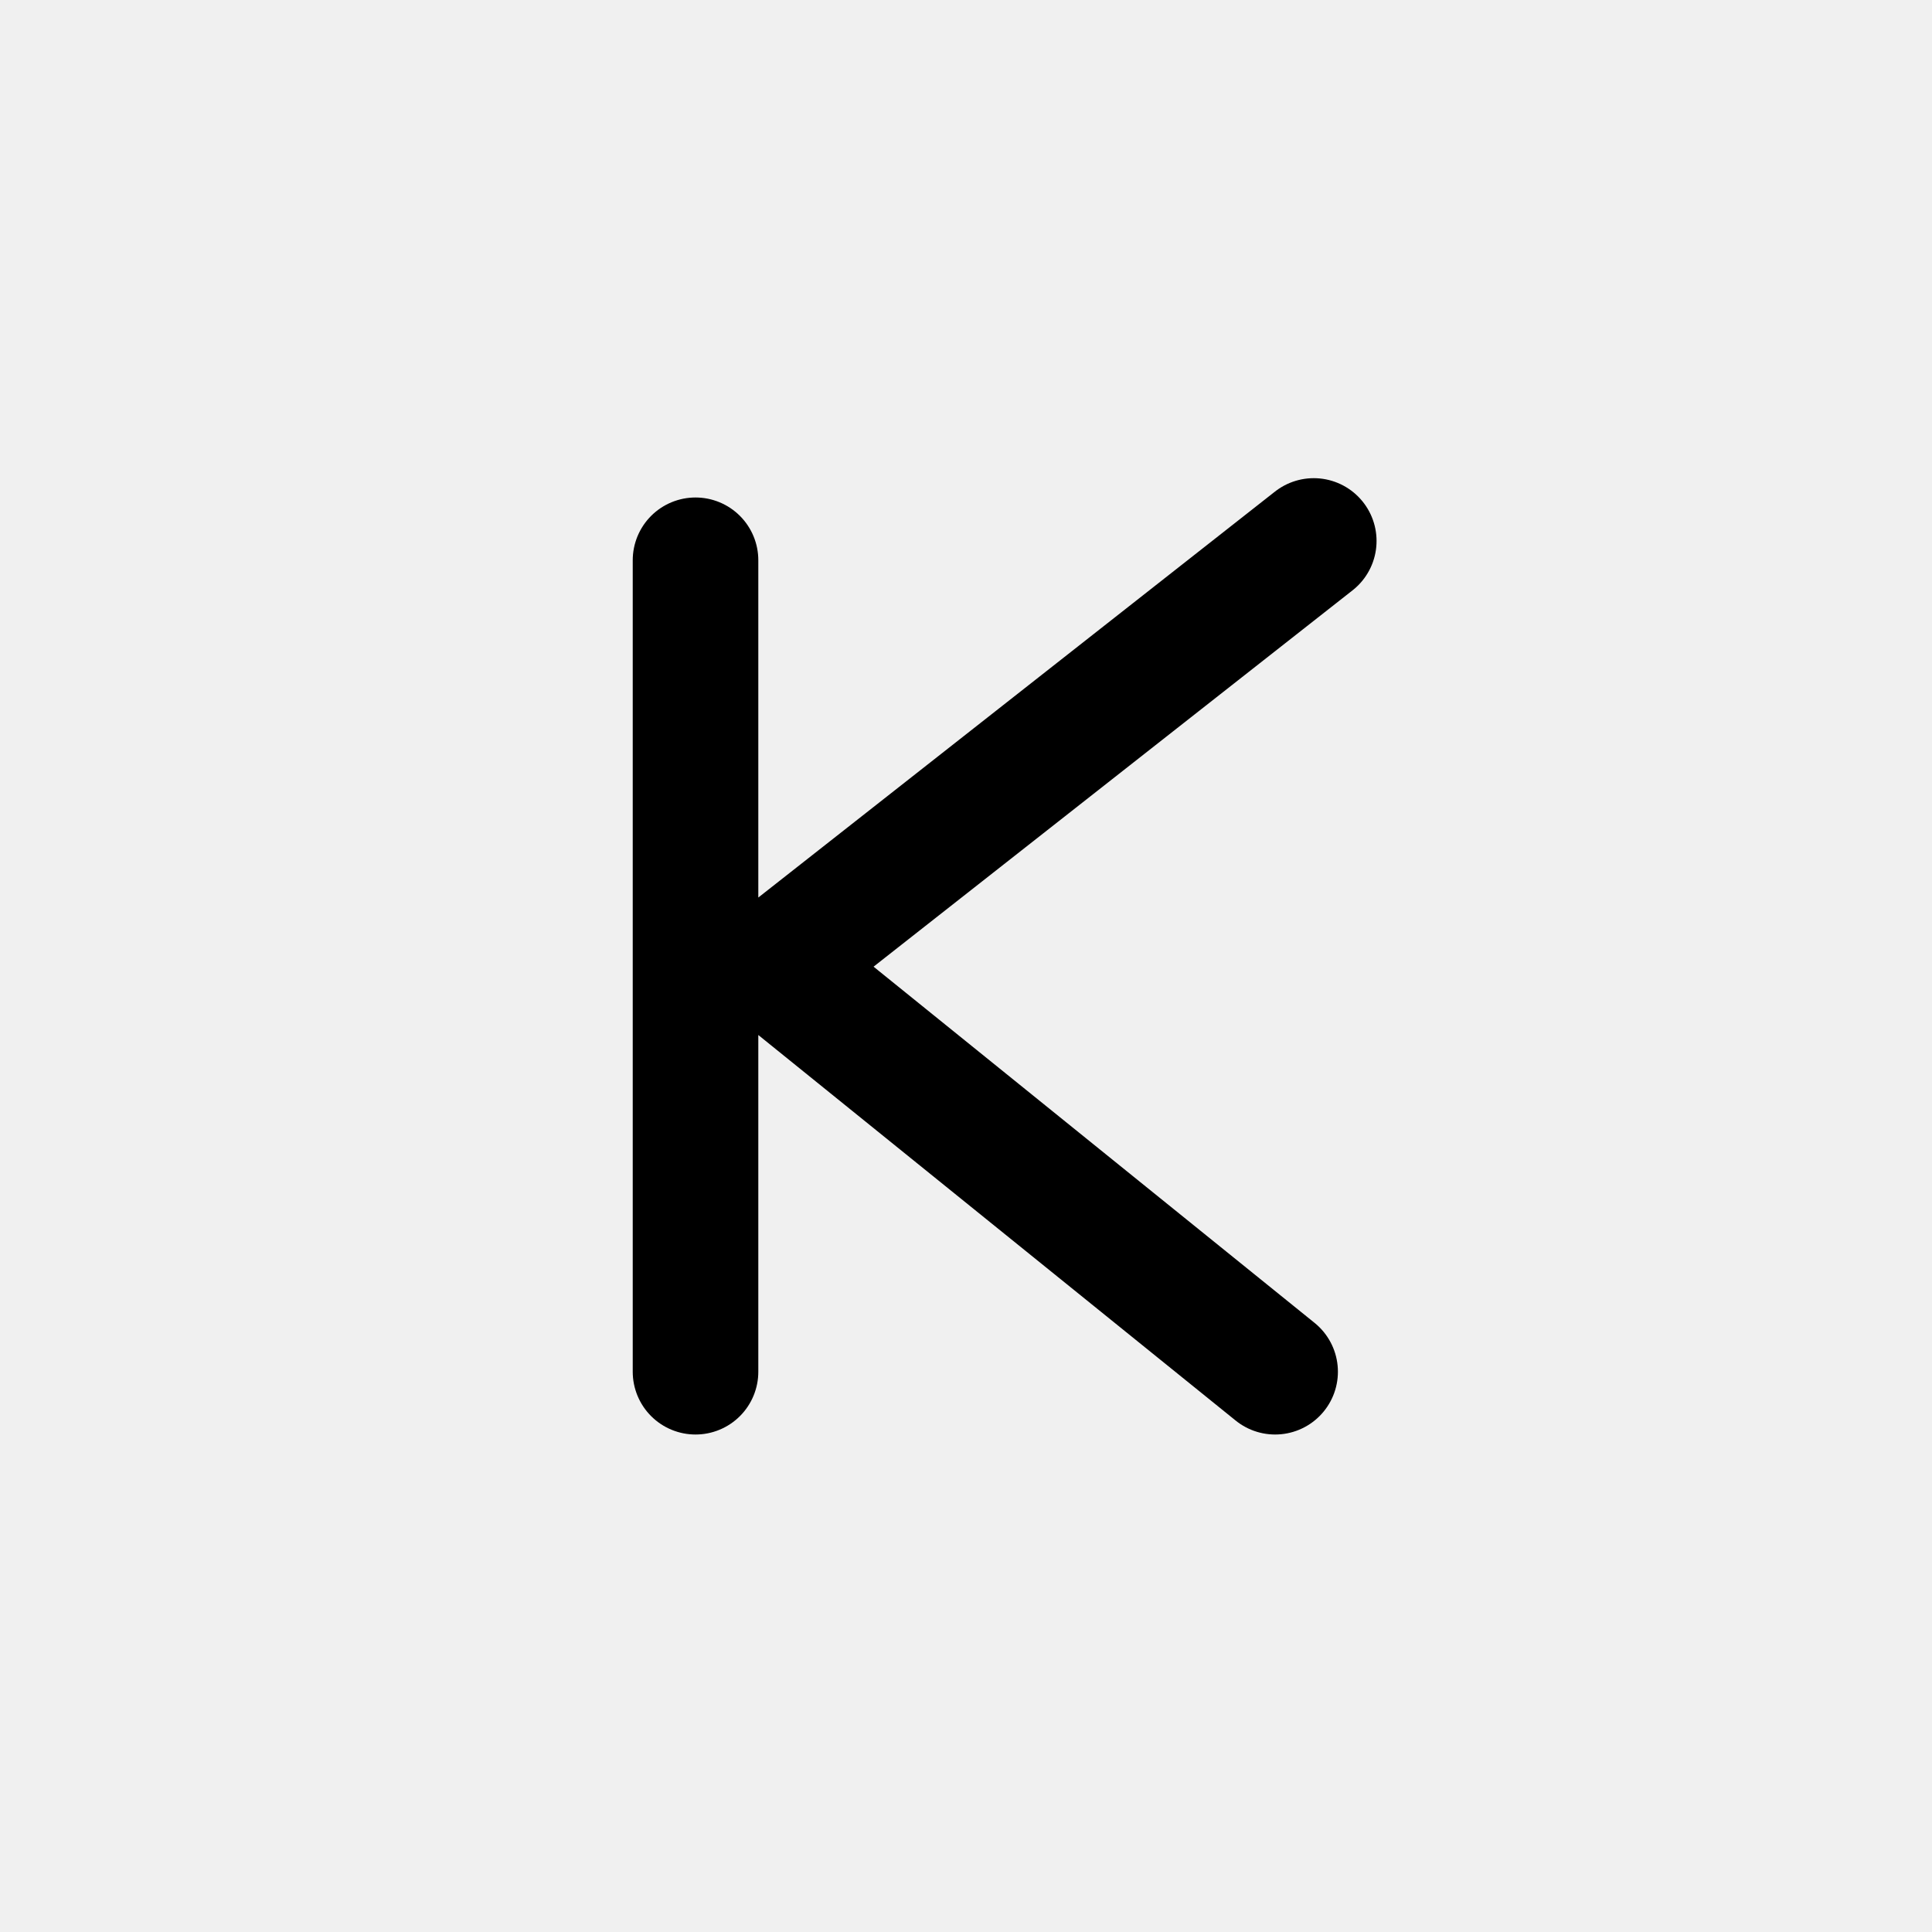
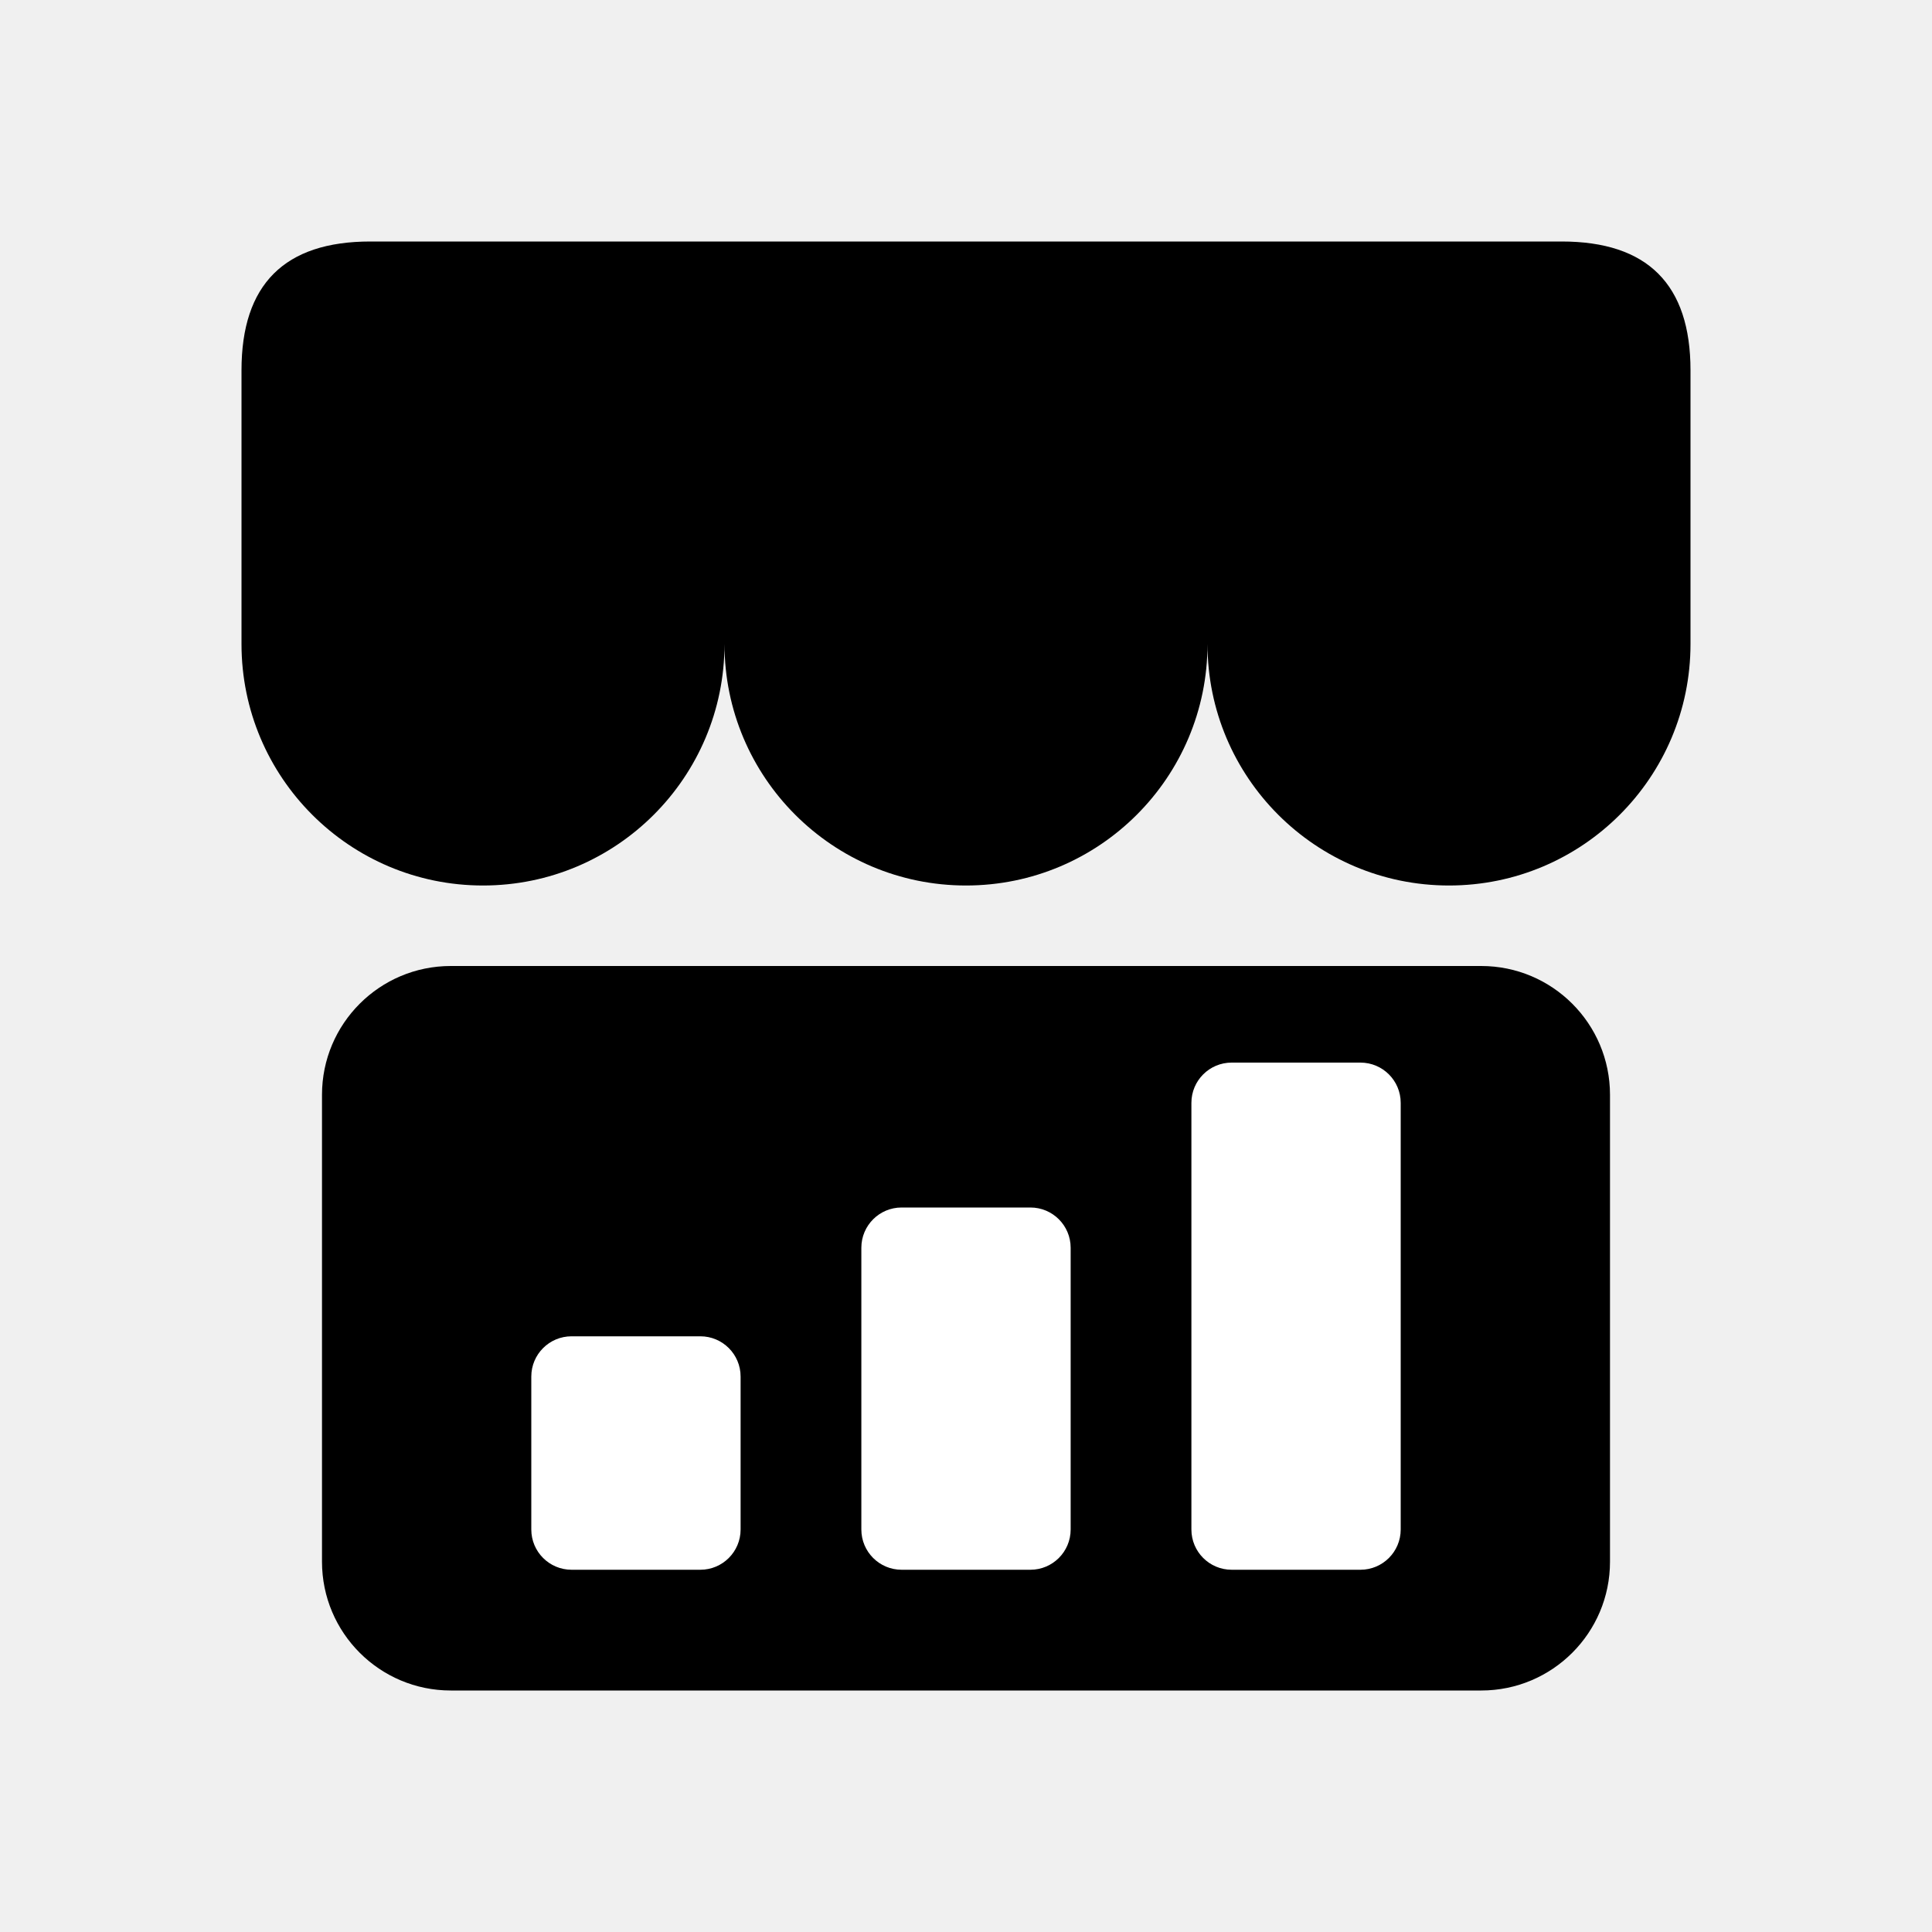
- <svg xmlns="http://www.w3.org/2000/svg" viewBox="0 0 100 100">
-   <path d="M36 29V71M68 28L40 50L66 71" fill="none" stroke="#000000" stroke-width="6.5" stroke-linecap="round" stroke-linejoin="round" />
+ <svg xmlns="http://www.w3.org/2000/svg" viewBox="0 0 24 24" width="512" height="512">
+   <path d="M3 4.6Q3 3 4.6 3H19.4Q21 3 21 4.6V8A3 3 0 0 1 15 8A3 3 0 0 1 9 8A3 3 0 0 1 3 8Z" fill="#000000" />
+   <rect x="4" y="12" width="16" height="9" rx="1.6" fill="#000000" />
+   <rect x="6.6" y="16.6" width="2.6" height="2.9" rx="0.5" fill="#FFFFFF" />
+   <rect x="10.7" y="15" width="2.6" height="4.5" rx="0.5" fill="#FFFFFF" />
+   <rect x="14.8" y="13.2" width="2.6" height="6.3" rx="0.5" fill="#FFFFFF" />
</svg>
